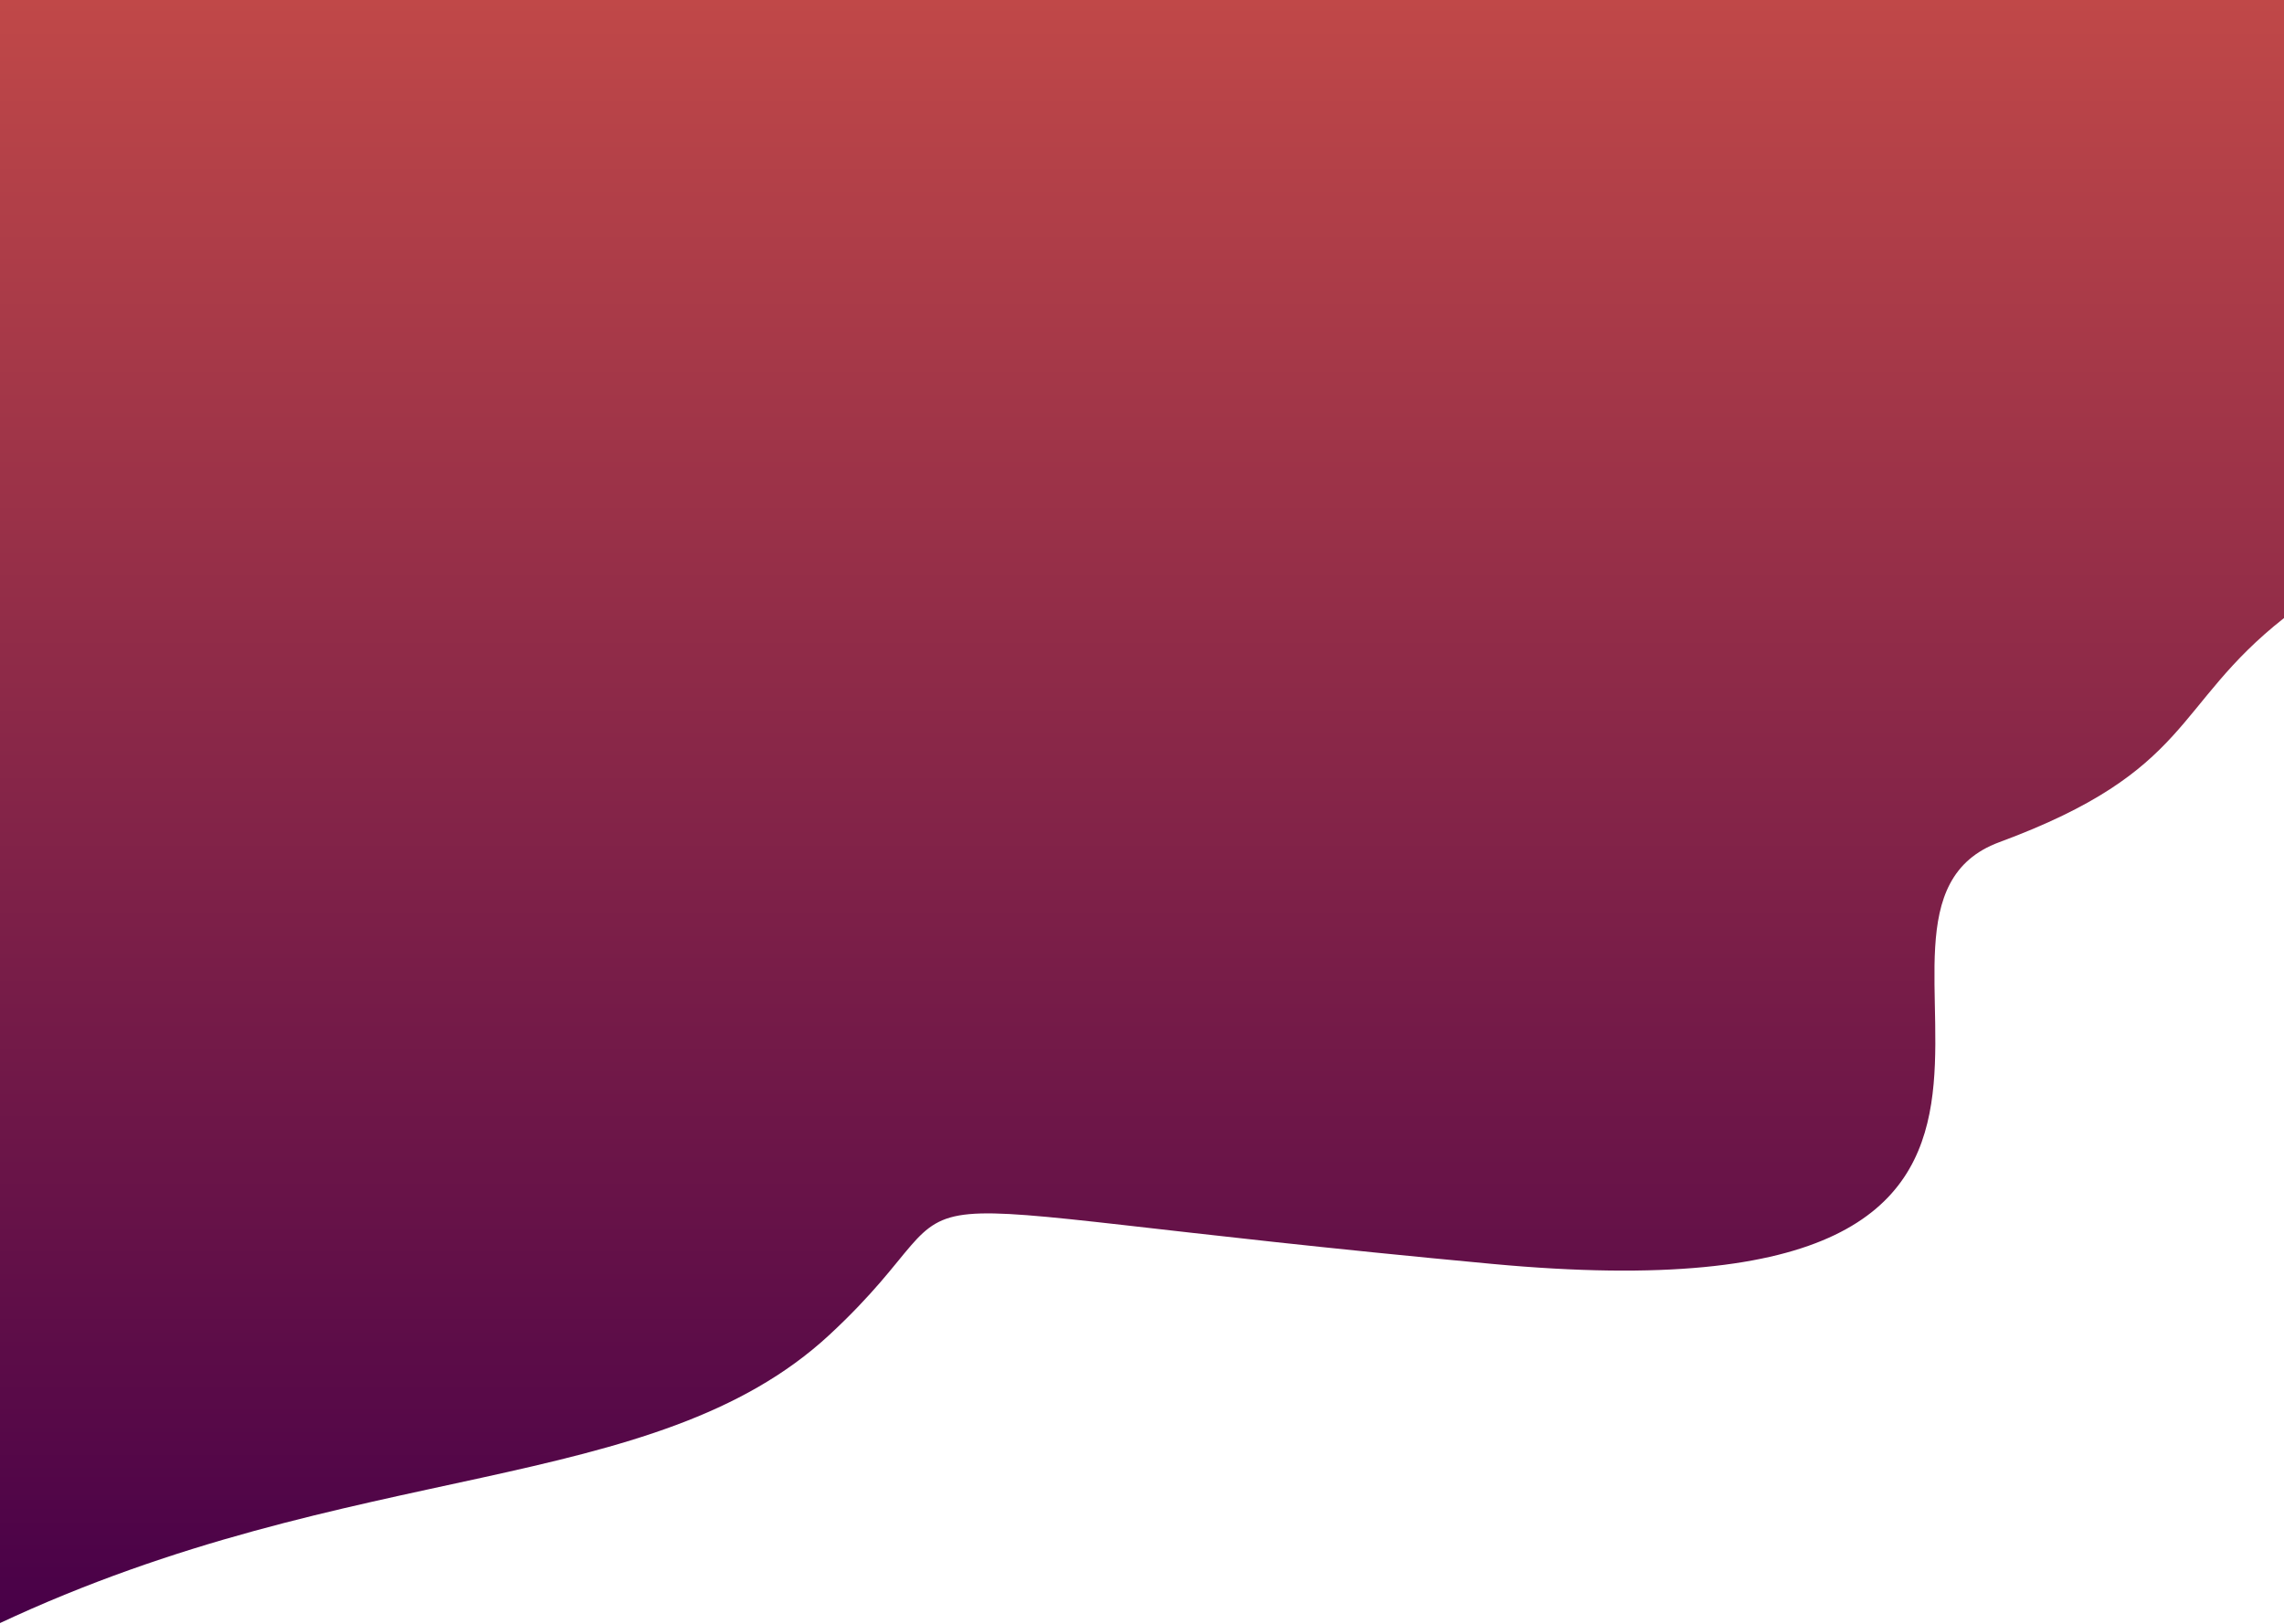
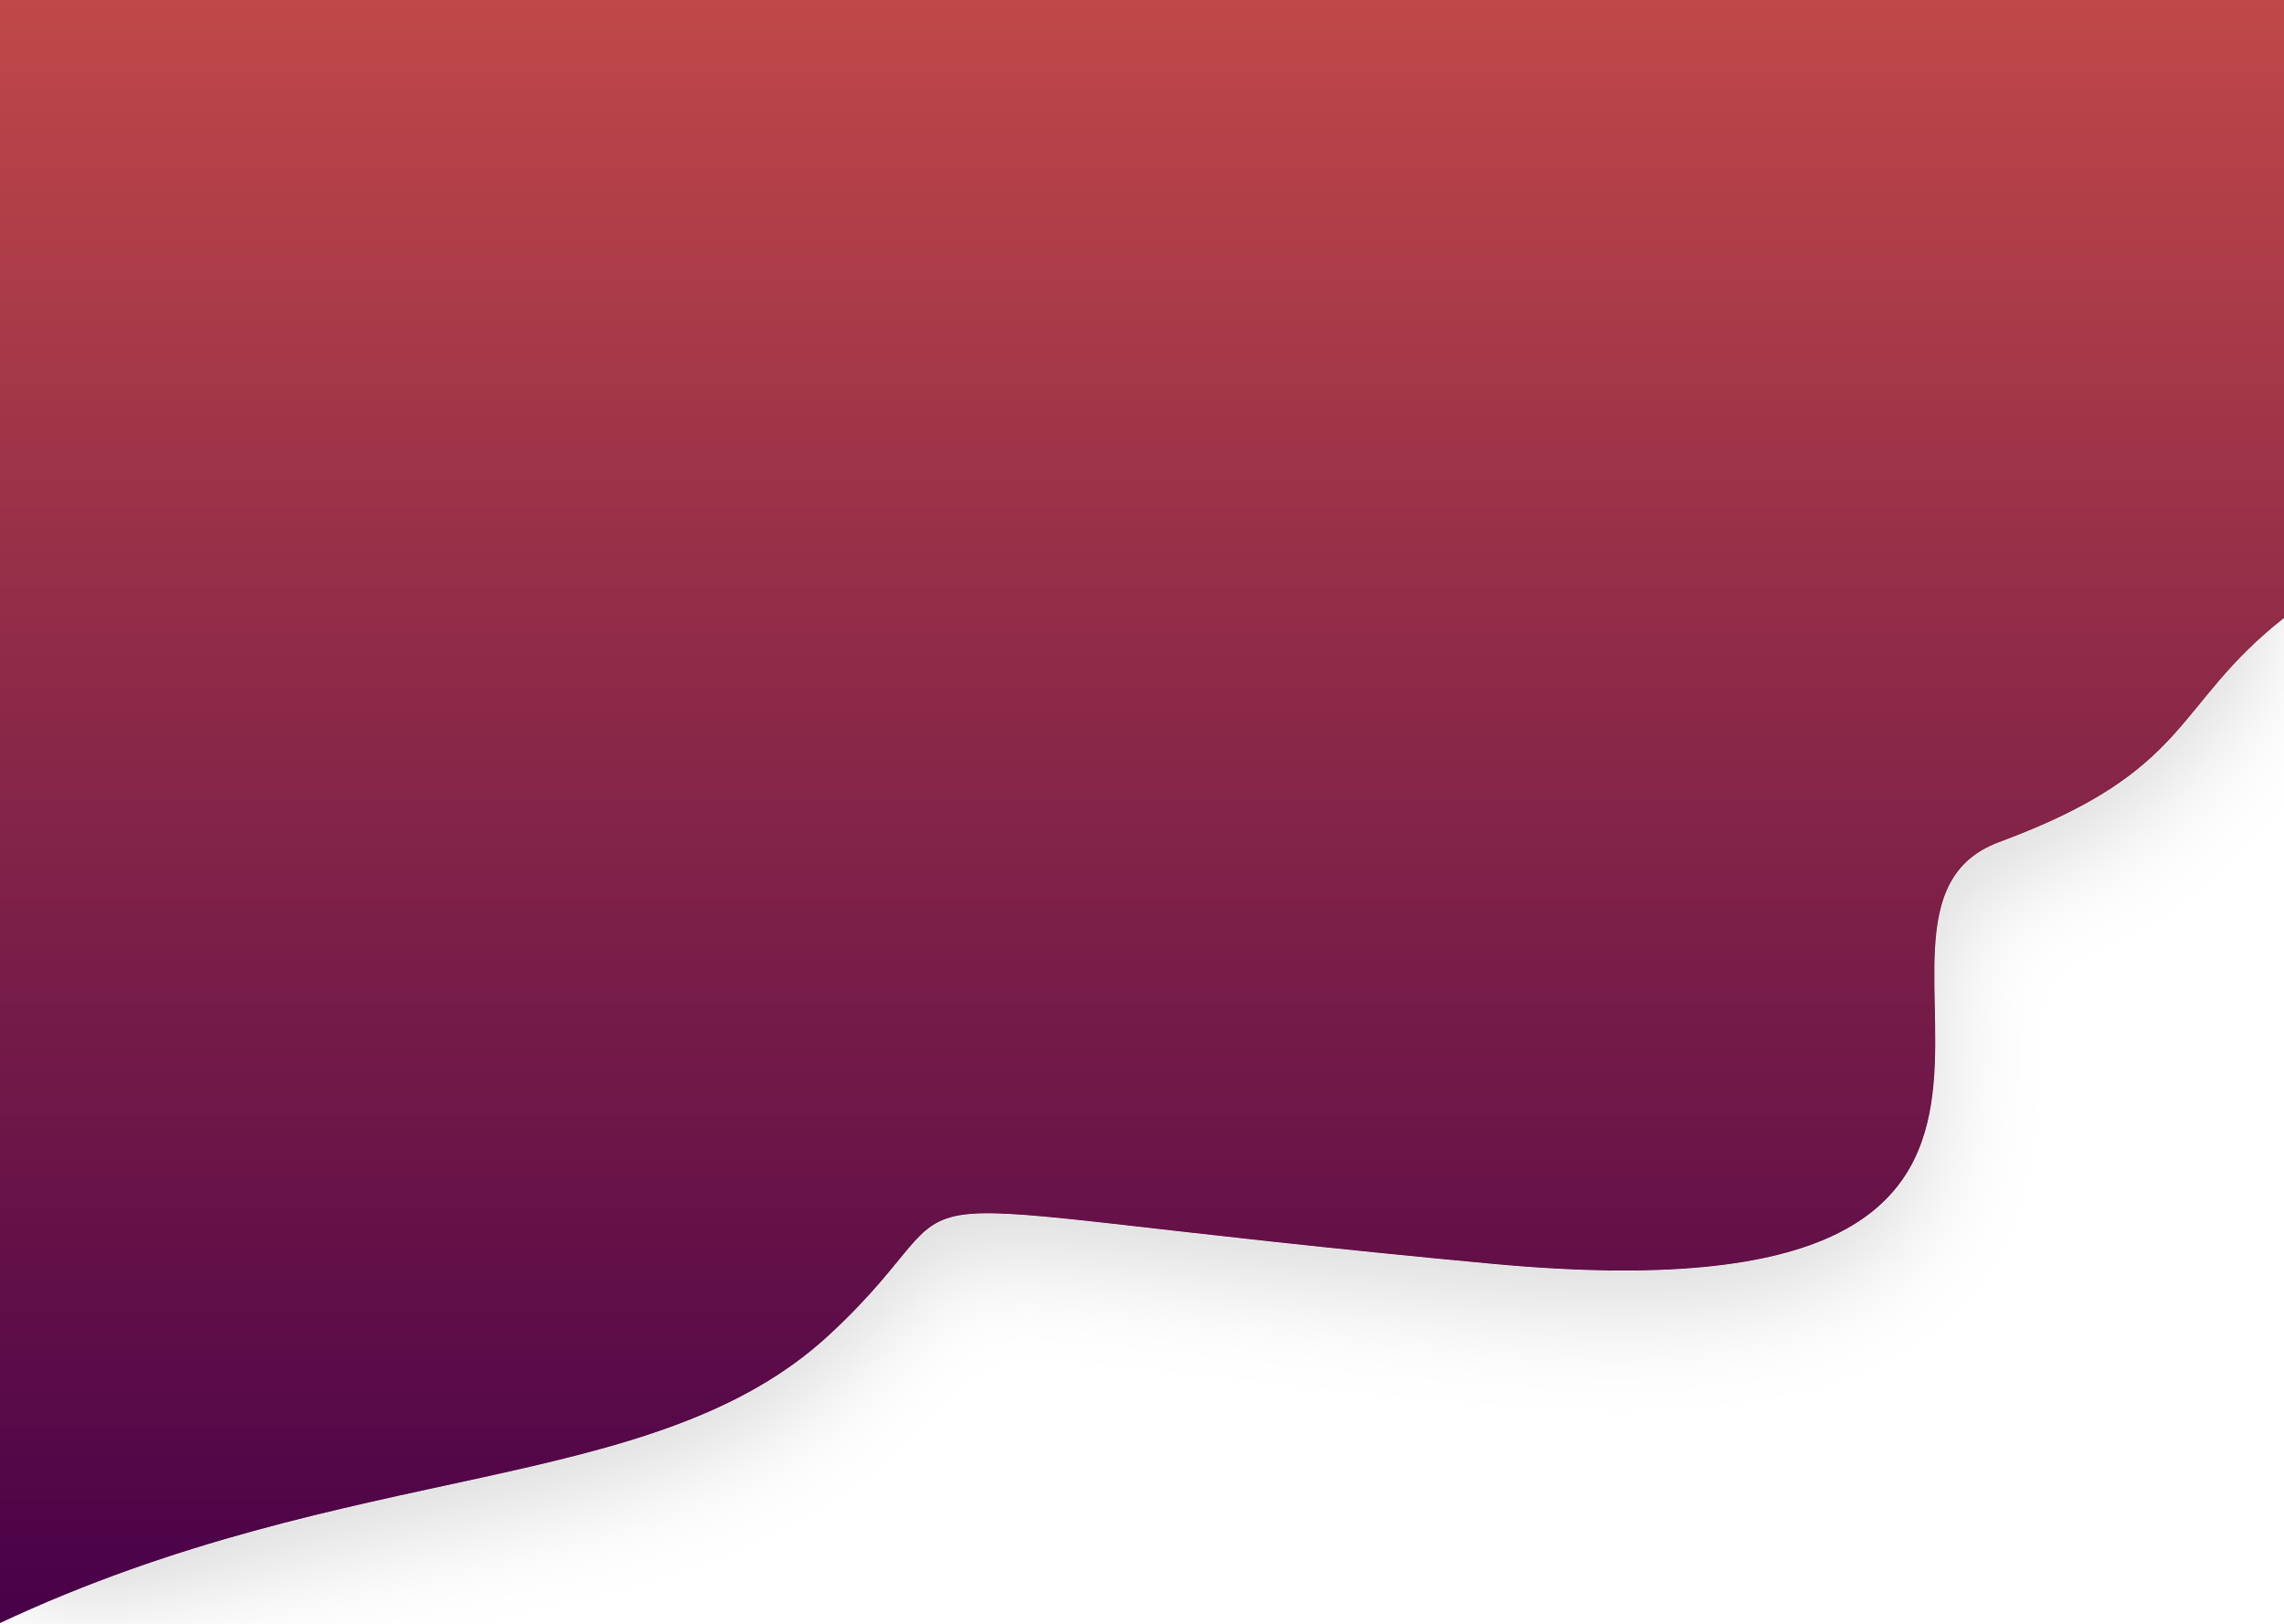
<svg xmlns="http://www.w3.org/2000/svg" width="1440" height="1024" viewBox="0 0 1440 1024" fill="none">
-   <path d="M523 841.708C412 944.638 223.47 918.59 -1 1024V0H1440V389.767C1369.9 444.961 1382.5 486.025 1260.5 531.101C1138.5 576.176 1374.5 837.388 941 797.065C507.5 756.741 634 738.777 523 841.708Z" fill="url(#paint0_linear_1_9)" />
+   <g filter="url(#filter0_d_1_9)">
+     <path d="M523 841.708C412 944.638 223.47 918.59 -1 1024V0H1440V389.767C1369.9 444.961 1382.5 486.025 1260.5 531.101C1138.5 576.176 1374.5 837.388 941 797.065C507.5 756.741 634 738.777 523 841.708Z" fill="url(#paint0_linear_1_9)" />
+   </g>
  <defs>
+     <filter id="filter0_d_1_9" x="-66" y="-42" width="1571" height="1154" filterUnits="userSpaceOnUse" color-interpolation-filters="sRGB">
+       <feFlood flood-opacity="0" result="BackgroundImageFix" />
+       <feColorMatrix in="SourceAlpha" type="matrix" values="0 0 0 0 0 0 0 0 0 0 0 0 0 0 0 0 0 0 127 0" result="hardAlpha" />
+       <feOffset dy="23" />
+       <feGaussianBlur stdDeviation="32.5" />
+       <feComposite in2="hardAlpha" operator="out" />
+       <feColorMatrix type="matrix" values="0 0 0 0 0 0 0 0 0 0 0 0 0 0 0 0 0 0 0.14 0" />
+       <feBlend mode="normal" in2="BackgroundImageFix" result="effect1_dropShadow_1_9" />
+       <feBlend mode="normal" in="SourceGraphic" in2="effect1_dropShadow_1_9" result="shape" />
+     </filter>
    <linearGradient id="paint0_linear_1_9" x1="719.5" y1="0" x2="719.5" y2="1024" gradientUnits="userSpaceOnUse">
      <stop stop-color="#C04848" />
      <stop offset="1" stop-color="#480048" />
    </linearGradient>
  </defs>
</svg>
